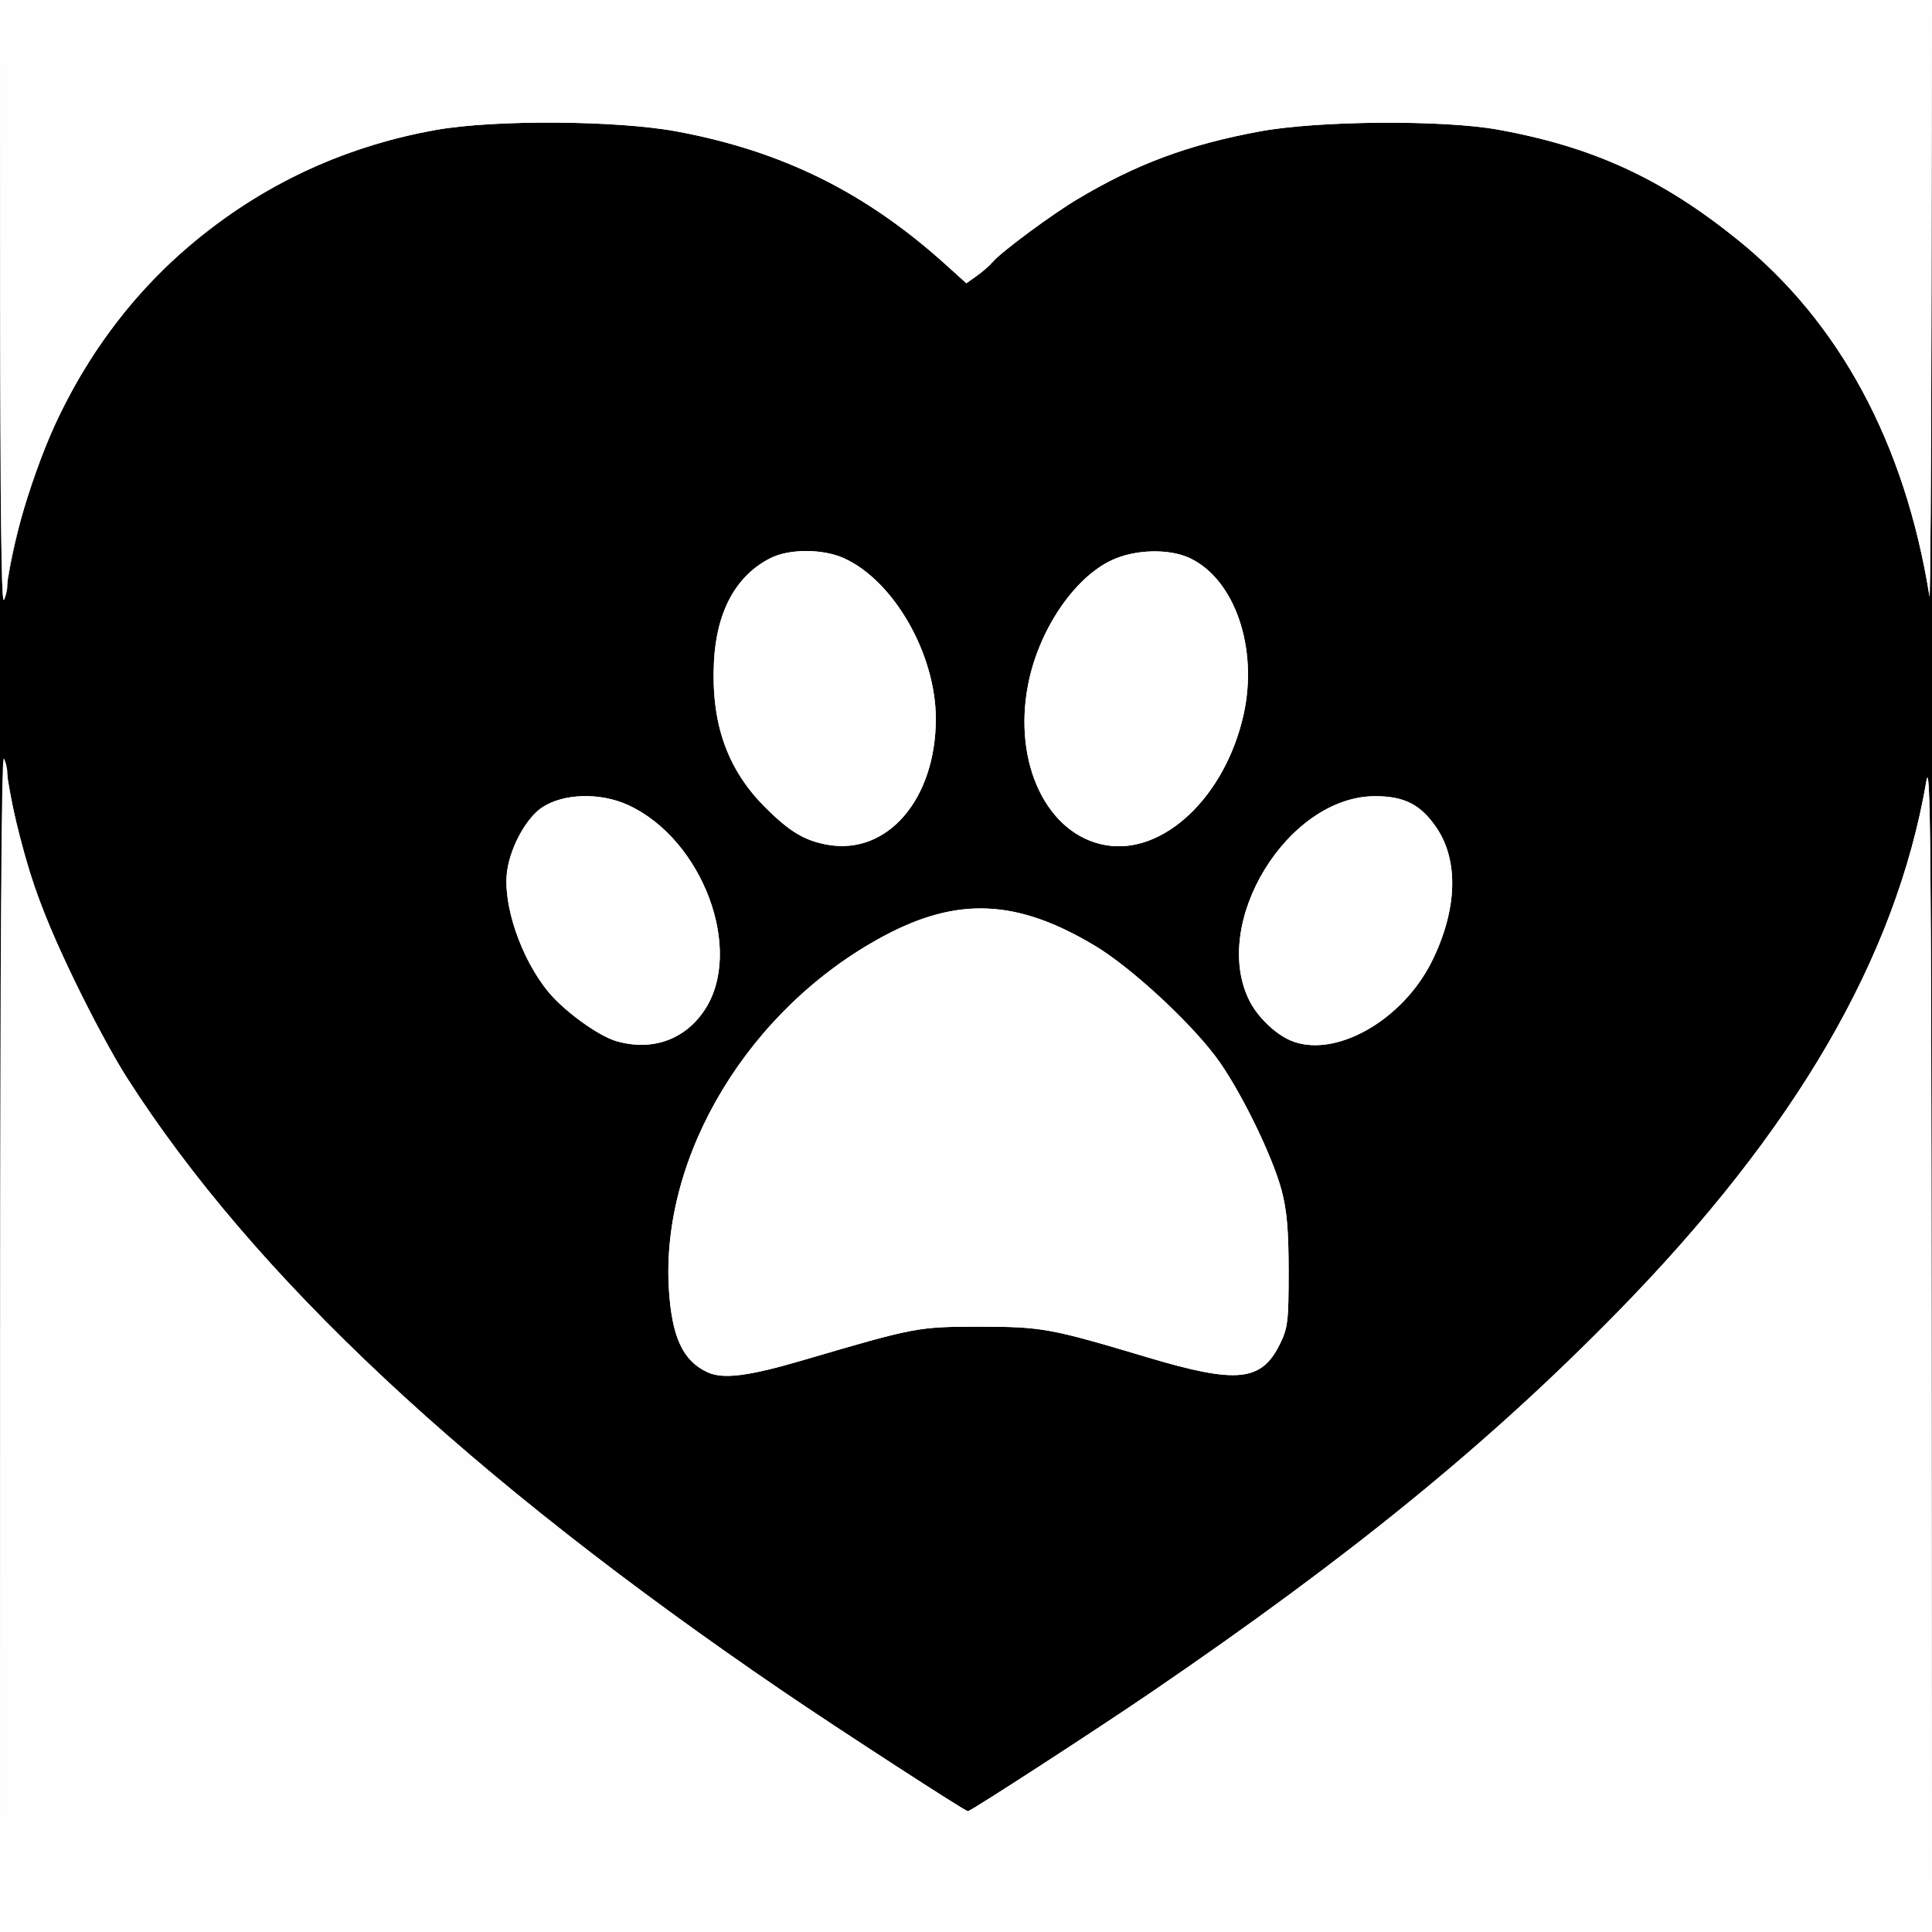
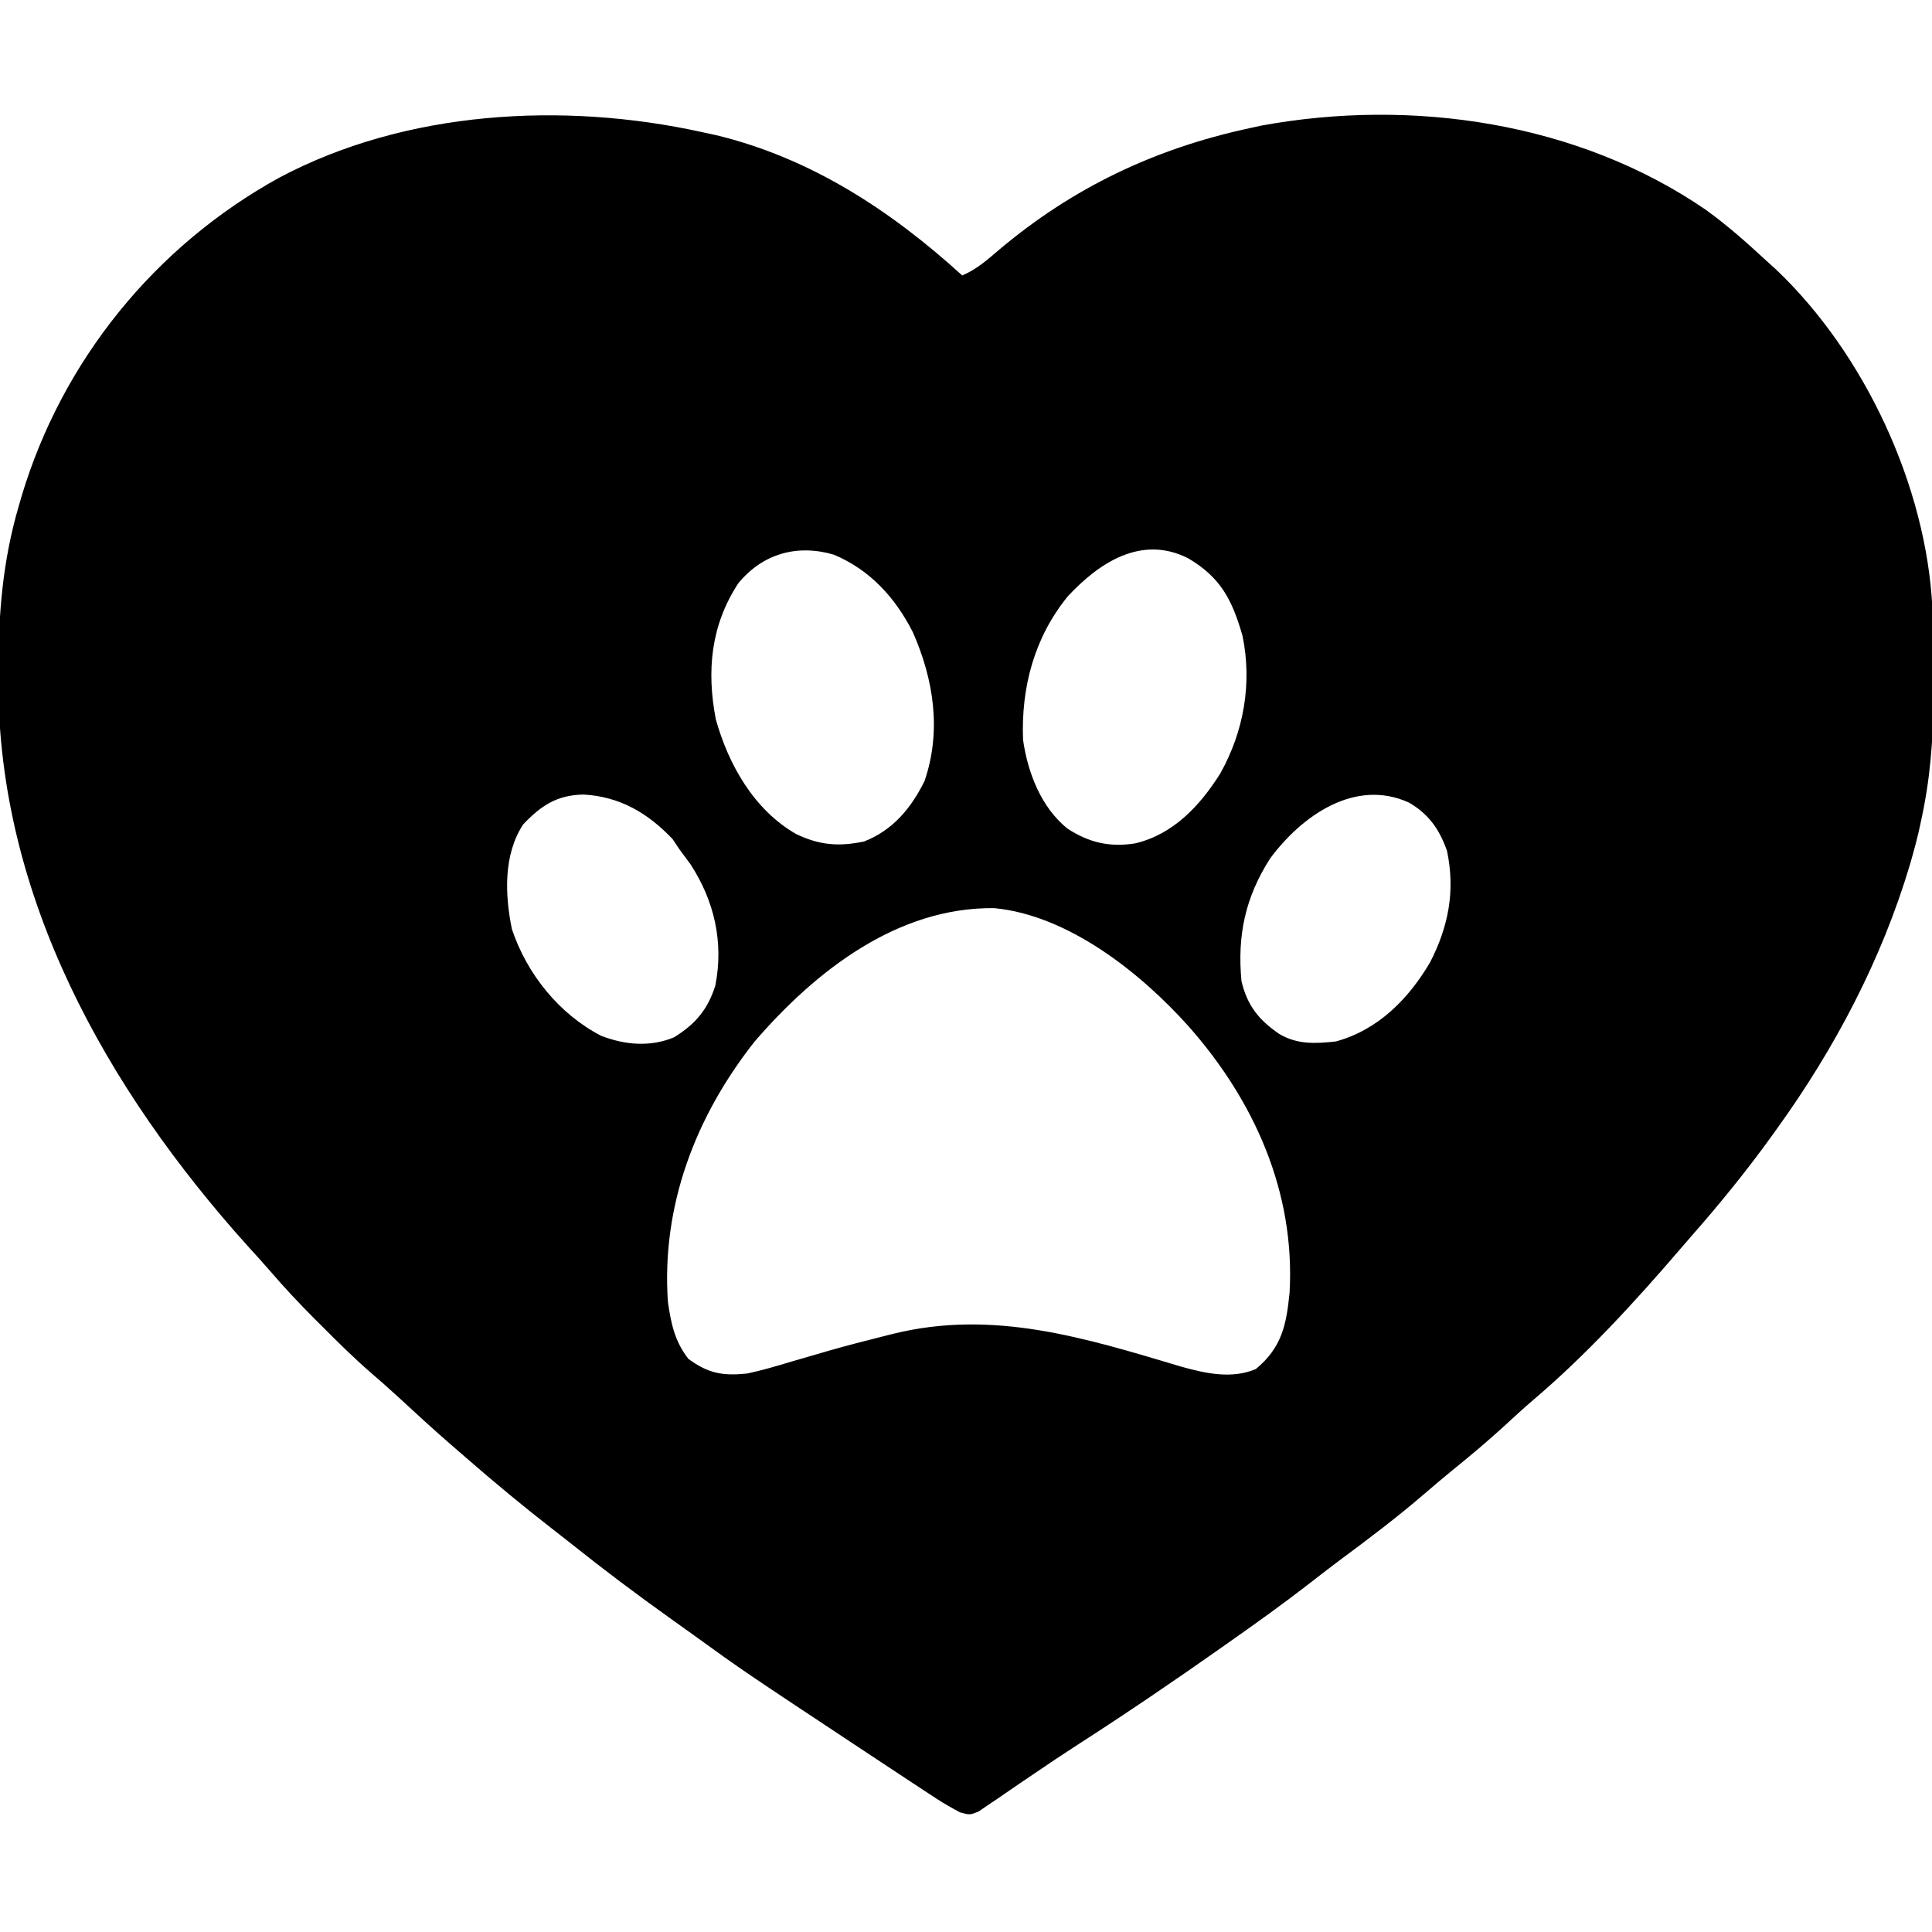
- <svg xmlns="http://www.w3.org/2000/svg" width="512" height="512" viewBox="0 0 512 512">
-   <g>
-     <path d="M 0.13 353.25 L 0.00 512.00 L 0.00 0.00 L 0.13 82.75 C0.23,153.72 0.43,164.29 1.52,157.00 C6.96,120.55 23.34,88.79 47.82,67.22 C67.57,49.82 89.88,39.01 115.50,34.44 C131.01,31.67 163.60,31.88 179.50,34.86 C207.50,40.10 229.51,51.03 250.80,70.28 L 256.10 75.07 L 258.89 73.08 C260.42,71.99 262.30,70.34 263.07,69.42 C265.18,66.87 278.73,56.83 285.50,52.80 C301.29,43.39 314.88,38.34 333.89,34.82 C349.31,31.96 382.45,31.72 397.00,34.36 C422.14,38.91 440.38,47.29 460.50,63.53 C487.54,85.36 504.87,117.57 511.33,158.00 C511.55,159.38 511.79,124.39 511.86,80.25 L 512.00 0.00 L 512.00 512.00 L 511.90 355.75 C511.81,224.83 511.59,200.72 510.51,207.00 C502.47,253.80 475.85,299.55 428.53,347.85 C394.52,382.57 358.16,412.23 305.50,448.20 C291.13,458.02 257.25,480.00 256.50,480.00 C255.76,480.00 222.06,458.14 207.50,448.22 C124.21,391.48 67.16,338.10 33.57,285.50 C30.41,280.55 24.31,269.30 20.02,260.50 C9.60,239.11 4.58,223.52 1.52,203.00 C0.46,195.92 0.23,220.94 0.13,353.25 ZM 187.50 363.66 C191.67,365.58 198.38,364.72 213.15,360.37 C242.56,351.73 243.30,351.59 259.50,351.59 C276.08,351.59 278.27,351.99 304.00,359.68 C327.82,366.80 334.28,366.16 339.20,356.17 C341.28,351.95 341.50,350.11 341.50,337.00 C341.50,326.07 341.04,320.78 339.65,315.50 C337.13,306.01 328.23,287.97 322.03,279.83 C314.70,270.18 299.51,256.25 290.27,250.70 C269.63,238.29 253.83,237.55 234.18,248.07 C198.60,267.13 174.96,306.11 177.28,341.90 C178.09,354.45 181.01,360.67 187.50,363.66 ZM 293.00 223.97 C308.31,226.66 324.72,211.12 329.57,189.34 C333.46,171.83 327.29,153.71 315.49,147.99 C309.93,145.30 300.77,145.53 294.50,148.51 C284.49,153.27 275.20,167.17 272.44,181.50 C268.41,202.41 277.54,221.26 293.00,223.97 ZM 219.33 223.87 C235.18,226.69 248.00,211.77 248.00,190.49 C248.00,173.37 236.90,153.95 223.69,147.95 C218.07,145.39 209.11,145.39 204.12,147.94 C194.98,152.60 189.83,162.15 189.20,175.56 C188.44,191.77 192.73,203.89 202.77,213.93 C209.25,220.41 213.20,222.78 219.33,223.87 ZM 341.82 275.65 C353.38,280.78 371.64,270.63 379.50,254.69 C386.20,241.09 386.63,228.09 380.68,219.34 C376.51,213.22 372.19,211.00 364.43,211.00 C341.27,211.00 320.67,244.60 331.15,265.27 C333.29,269.48 337.78,273.85 341.82,275.65 ZM 163.34 275.91 C172.74,278.63 181.44,275.59 186.68,267.74 C197.24,251.94 186.26,222.42 166.44,213.34 C159.02,209.95 149.22,210.24 143.61,214.02 C139.53,216.78 135.42,224.17 134.44,230.53 C133.06,239.42 138.04,254.11 145.44,263.00 C149.68,268.09 158.62,274.54 163.34,275.91 Z" fill="rgb(0,0,0)" />
-     <path d="M 0.16 321.00 C0.25,244.10 0.42,212.91 0.89,204.45 C0.53,215.63 0.26,256.87 0.16,321.00 ZM 0.15 97.51 C0.27,139.15 0.63,161.33 1.13,158.50 C1.46,156.68 1.80,154.90 2.14,153.16 C1.92,154.43 1.71,155.71 1.52,157.00 C0.51,163.75 0.27,155.19 0.15,97.51 ZM 46.26 68.62 C55.80,59.78 66.56,52.38 78.29,46.60 C67.48,51.96 57.35,58.83 47.82,67.22 C47.29,67.68 46.77,68.15 46.26,68.62 ZM 10.10 123.38 C11.73,118.88 13.52,114.62 15.51,110.50 C17.72,105.90 20.14,101.47 22.77,97.21 C17.79,105.34 13.55,114.10 10.10,123.38 ZM 22.54 265.55 C26.45,273.23 30.99,281.46 33.57,285.50 C30.30,280.39 26.36,273.19 22.54,265.55 ZM 1.23 201.91 C1.32,201.90 1.41,202.29 1.52,203.00 C1.67,204.02 1.83,205.04 1.99,206.04 C1.75,204.73 1.49,203.36 1.23,201.91 ZM 8.86 234.01 C9.52,235.93 10.21,237.86 10.95,239.81 C10.13,237.69 9.43,235.74 8.86,234.01 Z" fill="rgb(81,81,81)" />
-     <path d="M 2.03 153.69 C2.32,149.91 3.78,143.57 5.83,136.60 C4.34,141.98 3.11,147.51 2.14,153.16 C2.10,153.34 2.07,153.51 2.03,153.69 ZM 8.86 234.01 C9.43,235.74 10.13,237.69 10.95,239.81 C11.77,241.98 12.65,244.17 13.59,246.41 C11.67,241.96 10.11,237.99 9.14,235.00 C8.80,233.98 8.47,232.92 8.14,231.84 C8.38,232.56 8.62,233.29 8.86,234.01 ZM 2.07 206.53 C2.56,209.49 3.10,212.36 3.69,215.17 C2.88,211.57 2.29,208.50 2.07,206.53 Z" fill="rgb(189,189,189)" />
-     <path d="M 0.02 355.75 C0.03,254.50 0.37,200.03 1.00,201.00 C1.53,201.82 1.98,203.72 1.98,205.21 C2.01,209.16 5.58,224.06 9.14,235.00 C12.95,246.74 25.87,273.44 33.57,285.50 C67.16,338.10 124.21,391.48 207.50,448.22 C222.06,458.14 255.76,480.00 256.50,480.00 C257.25,480.00 291.13,458.02 305.50,448.20 C358.16,412.23 394.52,382.57 428.53,347.85 C475.85,299.55 502.47,253.80 510.51,207.00 C511.59,200.72 511.81,224.83 511.90,355.75 L 512.00 512.00 L 256.00 512.00 L 0.00 512.00 L 0.02 355.75 ZM 187.50 363.66 C181.01,360.67 178.09,354.45 177.28,341.90 C174.96,306.11 198.60,267.13 234.18,248.07 C253.83,237.55 269.63,238.29 290.27,250.70 C299.51,256.25 314.70,270.18 322.03,279.83 C328.23,287.97 337.13,306.01 339.65,315.50 C341.04,320.78 341.50,326.07 341.50,337.00 C341.50,350.11 341.28,351.95 339.20,356.17 C334.28,366.16 327.82,366.80 304.00,359.68 C278.27,351.99 276.08,351.59 259.50,351.59 C243.30,351.59 242.56,351.73 213.15,360.37 C198.38,364.72 191.67,365.58 187.50,363.66 ZM 163.34 275.91 C158.62,274.54 149.68,268.09 145.44,263.00 C138.04,254.11 133.06,239.42 134.44,230.53 C135.42,224.17 139.53,216.78 143.61,214.02 C149.22,210.24 159.02,209.95 166.44,213.34 C186.26,222.42 197.24,251.94 186.68,267.74 C181.44,275.59 172.74,278.63 163.34,275.91 ZM 341.82 275.65 C337.78,273.85 333.29,269.48 331.15,265.27 C320.67,244.60 341.27,211.00 364.43,211.00 C372.19,211.00 376.51,213.22 380.68,219.34 C386.63,228.09 386.20,241.09 379.50,254.69 C371.64,270.63 353.38,280.78 341.82,275.65 ZM 219.33 223.87 C213.20,222.78 209.25,220.41 202.77,213.93 C192.73,203.89 188.44,191.77 189.20,175.56 C189.83,162.15 194.98,152.60 204.12,147.94 C209.11,145.39 218.07,145.39 223.69,147.95 C236.90,153.95 248.00,173.37 248.00,190.49 C248.00,211.77 235.18,226.69 219.33,223.87 ZM 293.00 223.97 C277.54,221.26 268.41,202.41 272.44,181.50 C275.20,167.17 284.49,153.27 294.50,148.51 C300.77,145.53 309.93,145.30 315.49,147.99 C327.29,153.71 333.46,171.83 329.57,189.34 C324.72,211.12 308.31,226.66 293.00,223.97 ZM 0.02 80.25 L 0.00 0.00 L 256.00 0.00 L 512.00 0.00 L 511.86 80.25 C511.79,124.39 511.55,159.38 511.33,158.00 C504.87,117.57 487.54,85.36 460.50,63.53 C440.38,47.29 422.14,38.91 397.00,34.36 C382.45,31.72 349.31,31.96 333.89,34.82 C314.88,38.34 301.29,43.39 285.50,52.80 C278.73,56.83 265.18,66.87 263.07,69.42 C262.30,70.34 260.42,71.99 258.89,73.08 L 256.10 75.07 L 250.80 70.28 C229.51,51.03 207.50,40.10 179.50,34.86 C163.60,31.88 131.01,31.67 115.50,34.44 C71.33,42.33 34.98,69.98 15.51,110.50 C9.22,123.58 2.03,147.16 1.98,154.83 C1.98,156.30 1.53,158.18 1.00,159.00 C0.37,159.98 0.03,132.43 0.02,80.25 Z" fill="rgb(254,254,254)" />
-   </g>
+ <svg xmlns="http://www.w3.org/2000/svg" version="1.1" width="512" height="512">
+   <path d="M0 0 C1.916 0.416 1.916 0.416 3.871 0.84 C28.947 6.92 50.13 20.829 69 38 C72.77 36.383 75.531 33.978 78.625 31.312 C98.214 14.755 119.999 4.399 145 -1 C146.085 -1.237 147.171 -1.474 148.289 -1.719 C188.291 -9.051 232.288 -2.589 266.068 20.607 C271.716 24.68 276.892 29.28 282 34 C282.893 34.811 283.787 35.622 284.707 36.457 C308.112 58.683 324.486 93.782 326.106 126.121 C326.164 128.506 326.191 130.888 326.203 133.273 C326.209 134.155 326.215 135.037 326.22 135.946 C326.23 137.81 326.236 139.674 326.24 141.539 C326.25 144.332 326.281 147.125 326.312 149.918 C326.38 161.284 325.464 171.903 323 183 C322.806 183.886 322.613 184.771 322.414 185.684 C321.93 187.745 321.395 189.777 320.812 191.812 C320.602 192.548 320.392 193.283 320.176 194.041 C312.73 219.153 300.273 242.797 285 264 C284.506 264.689 284.013 265.378 283.504 266.087 C276.86 275.301 269.755 284.044 262.254 292.571 C261.222 293.747 260.201 294.933 259.184 296.121 C247.091 310.214 234.162 324.292 219.977 336.305 C217.491 338.436 215.096 340.657 212.688 342.875 C208.2 346.968 203.591 350.853 198.863 354.664 C196.346 356.718 193.875 358.816 191.414 360.936 C184.166 367.167 176.594 372.885 168.915 378.57 C166.039 380.718 163.208 382.922 160.375 385.125 C153.715 390.274 146.887 395.162 140 400 C139.177 400.58 138.355 401.16 137.507 401.758 C125.105 410.499 112.58 419.008 99.82 427.219 C95.71 429.868 91.654 432.585 87.617 435.344 C86.572 436.049 85.528 436.755 84.451 437.482 C82.44 438.842 80.438 440.216 78.447 441.606 C77.544 442.211 76.641 442.817 75.711 443.441 C74.92 443.985 74.129 444.528 73.314 445.088 C71 446 71 446 68.437 445.302 C66.328 444.175 64.296 443.044 62.297 441.734 C61.581 441.268 60.864 440.801 60.126 440.32 C59.342 439.802 58.558 439.284 57.75 438.75 C56.906 438.196 56.062 437.643 55.192 437.073 C52.705 435.437 50.221 433.796 47.739 432.152 C45.863 430.909 43.987 429.668 42.11 428.427 C11.082 407.897 11.082 407.897 -2.072 398.391 C-4.214 396.846 -6.365 395.313 -8.516 393.781 C-17.292 387.512 -25.888 381.071 -34.314 374.338 C-36.028 372.977 -37.754 371.633 -39.484 370.293 C-47.366 364.18 -55.003 357.833 -62.525 351.284 C-63.759 350.21 -64.996 349.142 -66.234 348.074 C-71.209 343.767 -76.042 339.309 -80.875 334.844 C-83.159 332.745 -85.49 330.709 -87.84 328.684 C-92.266 324.824 -96.422 320.725 -100.562 316.562 C-101.637 315.494 -101.637 315.494 -102.732 314.404 C-106.805 310.324 -110.702 306.146 -114.466 301.78 C-116.394 299.543 -118.383 297.367 -120.375 295.188 C-157.736 253.62 -186.451 202.702 -186.438 145.75 C-186.439 144.823 -186.44 143.895 -186.441 142.94 C-186.416 127.778 -185.308 113.627 -181 99 C-180.77 98.205 -180.54 97.409 -180.303 96.59 C-169.521 60.513 -144.862 30.172 -111.97 12.071 C-78.438 -5.755 -36.708 -8.07 0 0 Z M9.625 119.625 C2.36 130.749 1.234 142.781 3.695 155.629 C7.09 167.712 13.812 179.592 24.93 185.996 C31.124 189 36.294 189.406 43 188 C50.603 185.018 55.452 179.196 59 172 C63.569 158.754 61.453 145.079 55.902 132.516 C51.241 123.35 44.556 116.023 35 112 C25.315 109.143 16.094 111.685 9.625 119.625 Z M97 123 C88.122 133.894 84.582 147.116 85.117 161.051 C86.352 169.758 89.93 179.033 96.938 184.625 C102.702 188.326 108 189.551 114.746 188.523 C124.876 186.171 131.978 178.577 137.375 170 C143.618 158.863 145.874 146.094 143.281 133.512 C140.555 123.982 137.478 118.005 128.867 112.945 C116.535 106.702 105.337 114.066 97 123 Z M-47.375 183.5 C-52.601 191.54 -52.215 202.026 -50.348 211.207 C-46.395 223.066 -37.857 233.723 -26.688 239.5 C-20.429 241.925 -13.642 242.534 -7.375 239.895 C-1.749 236.443 1.584 232.529 3.574 226.164 C5.827 214.713 3.306 203.746 -3 194.062 C-3.988 192.7 -4.987 191.344 -6 190 C-6.866 188.701 -6.866 188.701 -7.75 187.375 C-14.341 180.418 -21.794 176.088 -31.375 175.562 C-38.438 175.697 -42.614 178.488 -47.375 183.5 Z M150.605 192.488 C143.98 202.854 141.873 212.891 143 225 C144.54 231.486 147.577 235.272 153 239 C157.8 241.848 162.569 241.584 168 241 C179.18 237.964 187.289 229.73 193 220 C197.854 210.558 199.71 201.109 197.469 190.48 C195.458 184.765 192.608 180.709 187.375 177.688 C173.065 171.183 158.966 181.22 150.605 192.488 Z M14 241 C-1.681 260.84 -10.74 284.526 -9 310 C-8.158 315.797 -7.2 320.461 -3.562 325.125 C1.723 328.992 5.546 329.664 12 329 C16.004 328.15 19.896 326.997 23.812 325.812 C26.024 325.168 28.236 324.526 30.449 323.887 C31.547 323.568 32.644 323.248 33.775 322.919 C38.536 321.562 43.322 320.325 48.125 319.125 C48.923 318.922 49.72 318.72 50.542 318.511 C77.219 311.887 101.593 319.575 127.179 327.216 C133.615 329.005 140.468 330.491 146.812 327.812 C153.704 322.102 154.908 316.08 155.75 307.562 C157.272 280.923 146.399 256.684 129 237 C116.309 222.833 97.141 207.531 77.457 205.664 C51.809 205.389 30.161 222.281 14 241 Z " fill="#000000" transform="translate(186,35)" />
</svg>
